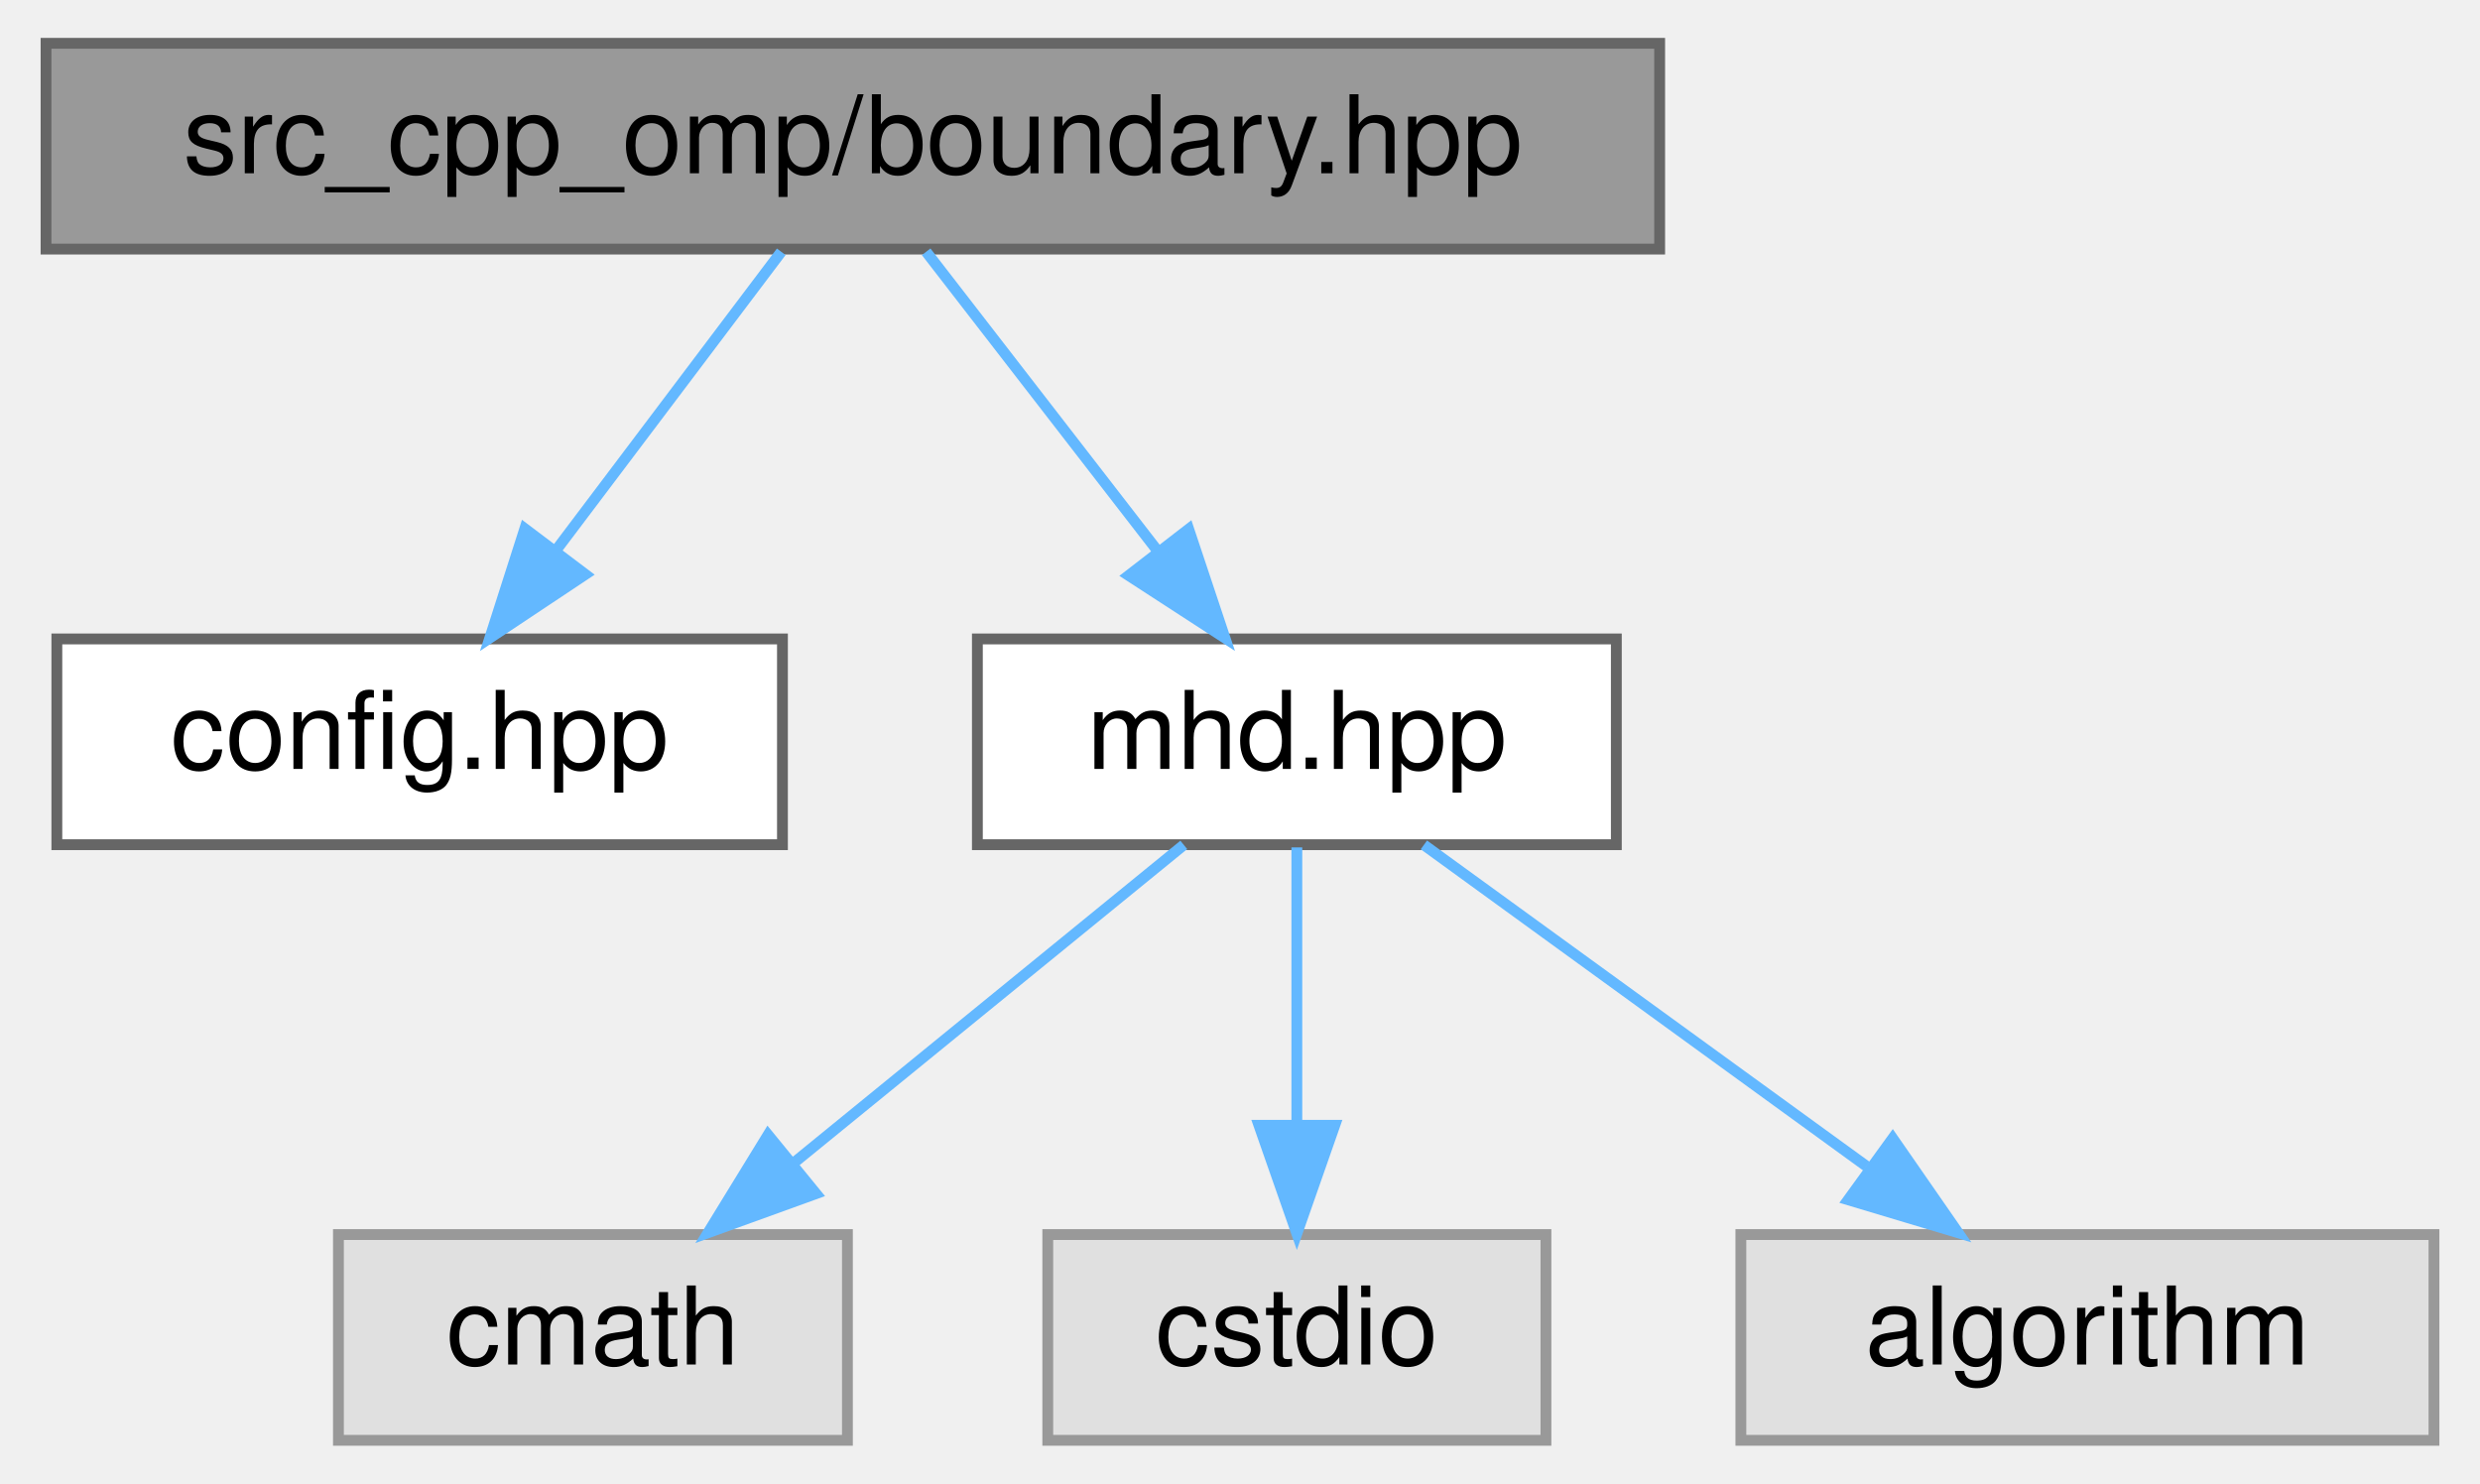
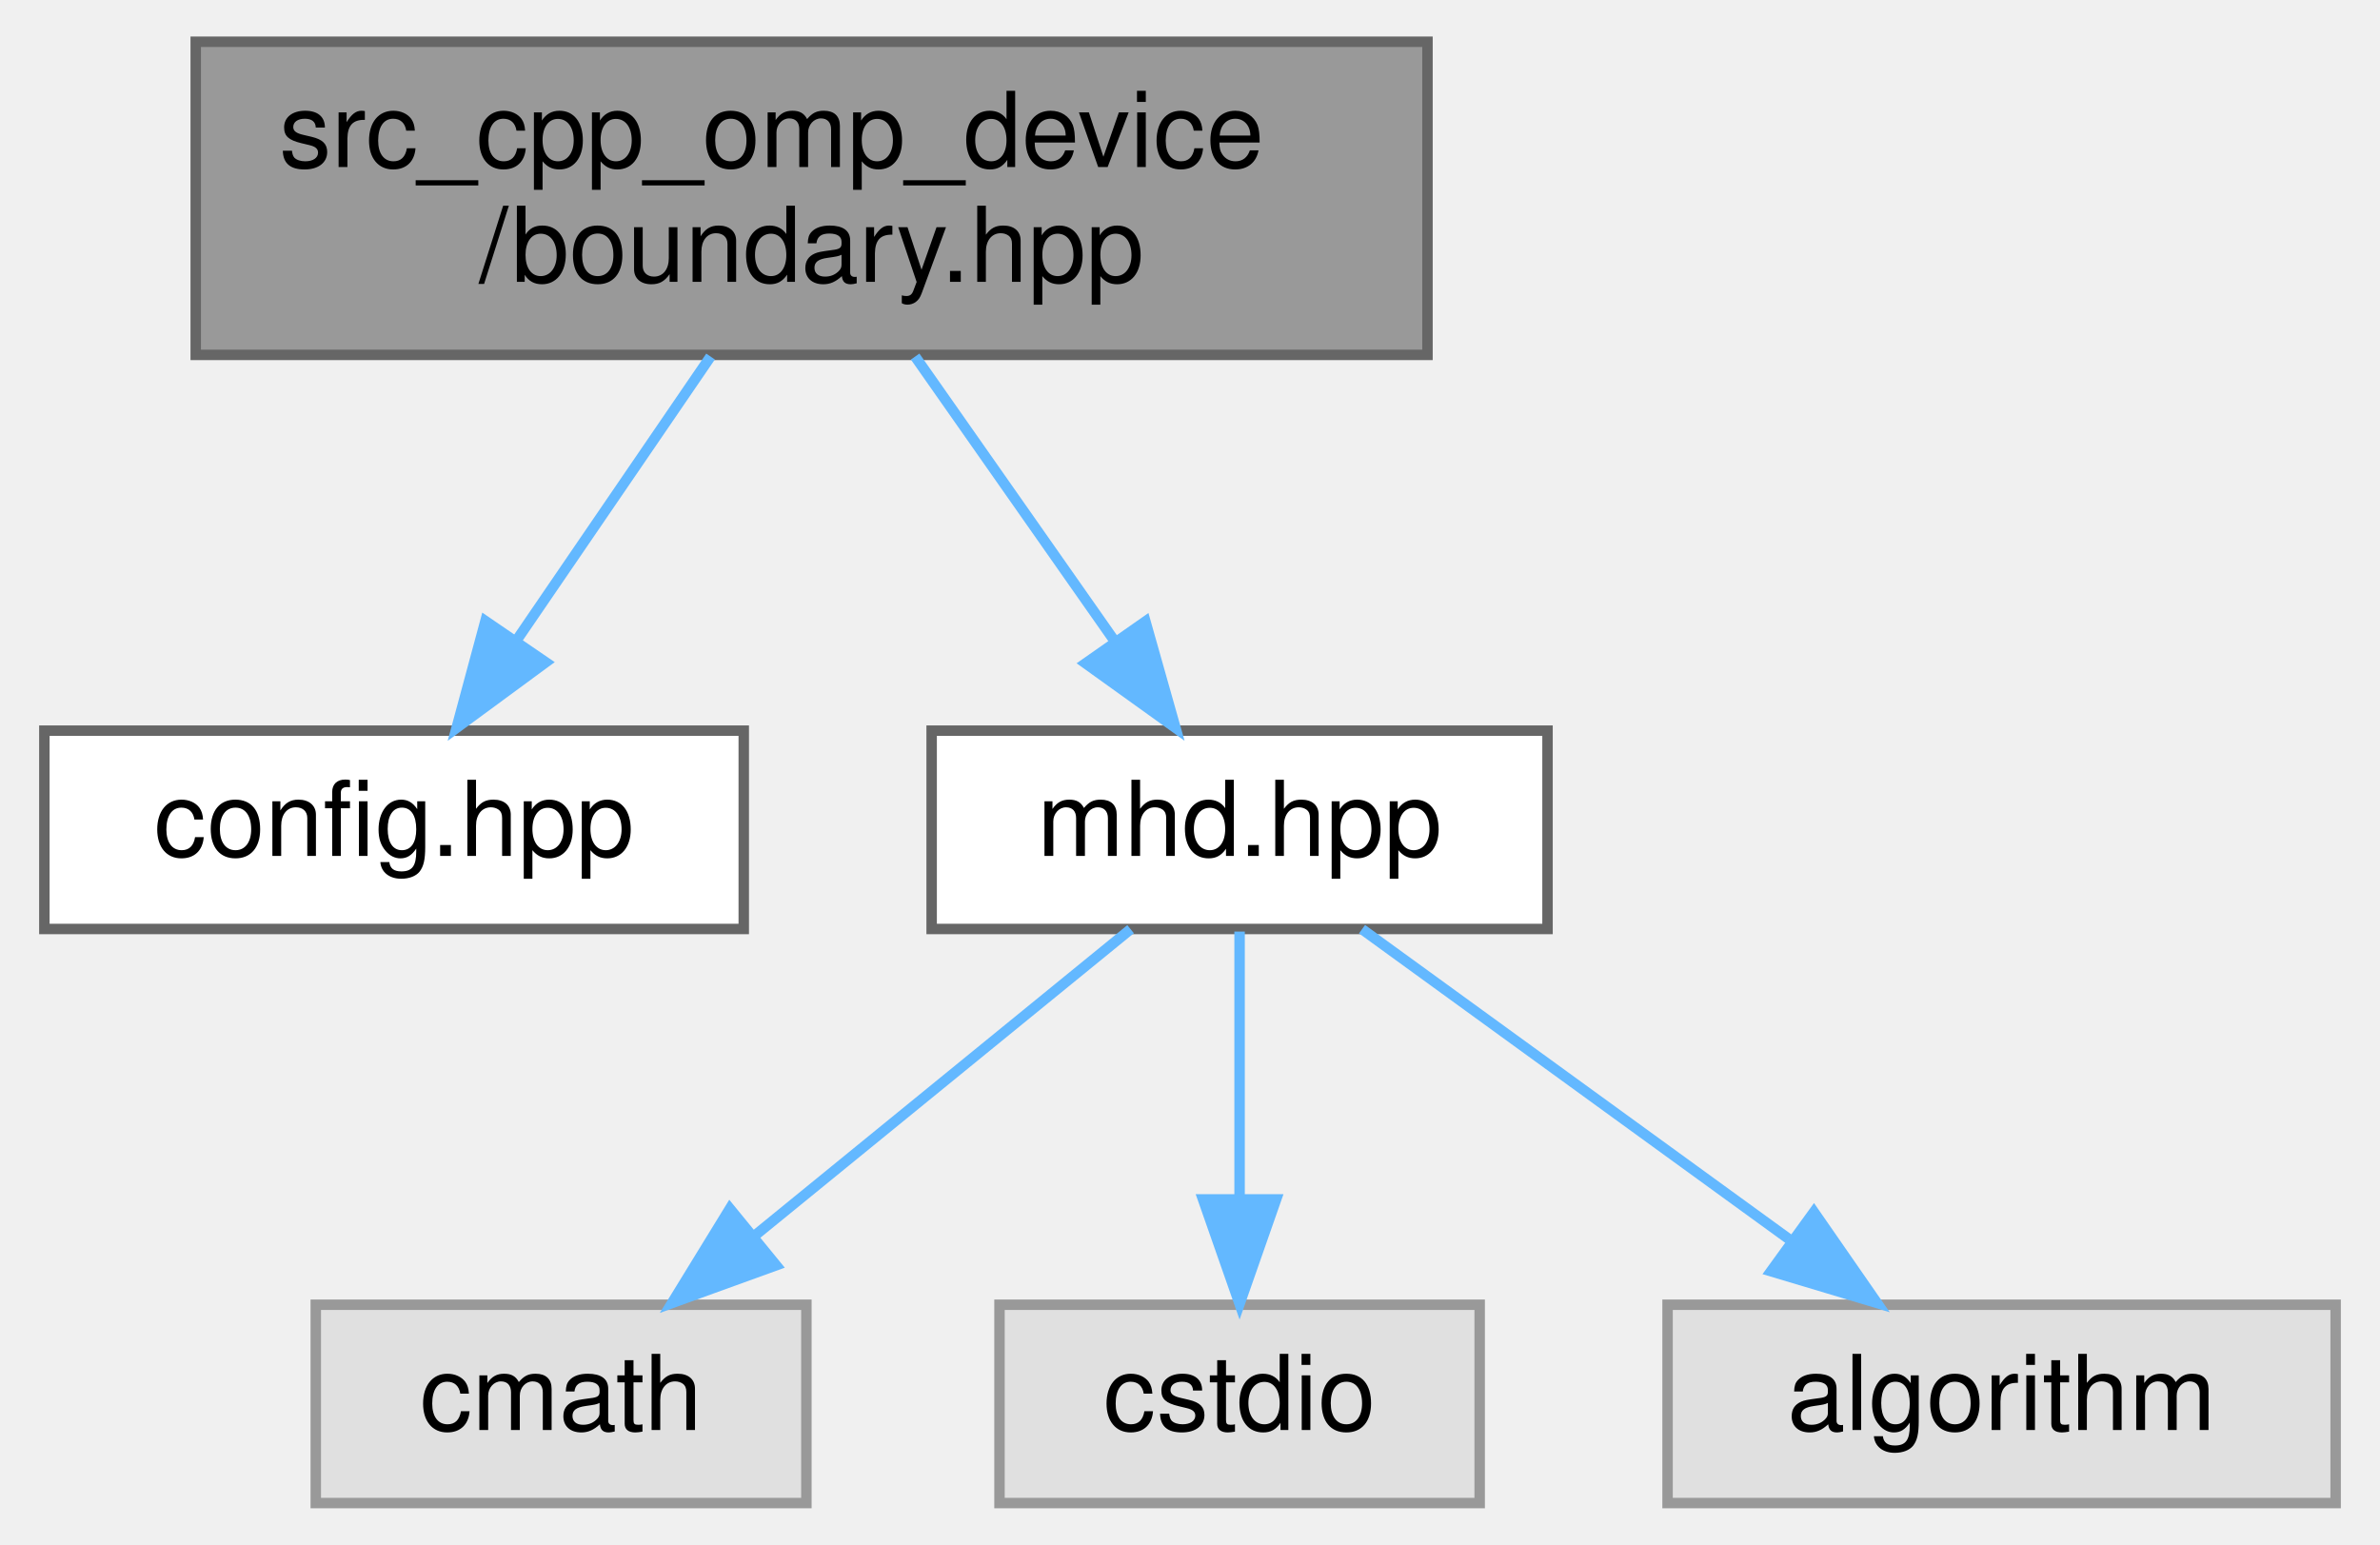
- <svg xmlns="http://www.w3.org/2000/svg" xmlns:xlink="http://www.w3.org/1999/xlink" width="229pt" height="137pt" viewBox="0.00 0.00 228.50 137.00">
-   <g id="graph0" class="graph" transform="scale(1 1) rotate(0) translate(4 133)">
+ <svg xmlns="http://www.w3.org/2000/svg" xmlns:xlink="http://www.w3.org/1999/xlink" width="228pt" height="148pt" viewBox="0.00 0.00 227.50 148.00">
+   <g id="graph0" class="graph" transform="scale(1 1) rotate(0) translate(4 144)">
    <g id="Node000001" class="node">
      <g id="a_Node000001">
        <a xlink:title=" ">
-           <polygon fill="#999999" stroke="#666666" points="149,-129 0,-129 0,-110 149,-110 149,-129" />
-           <text text-anchor="middle" x="74.5" y="-117" font-family="Helvetica,sans-Serif" font-size="10.00">src_cpp_omp/boundary.hpp</text>
+           <polygon fill="#999999" stroke="#666666" points="132.5,-140 14.5,-140 14.5,-110 132.5,-110 132.5,-140" />
+           <text text-anchor="start" x="22.5" y="-128" font-family="Helvetica,sans-Serif" font-size="10.00">src_cpp_omp_device</text>
+           <text text-anchor="middle" x="73.5" y="-117" font-family="Helvetica,sans-Serif" font-size="10.00">/boundary.hpp</text>
        </a>
      </g>
    </g>
    <g id="Node000002" class="node">
      <g id="a_Node000002">
        <a xlink:href="config_8hpp.html" target="_top" xlink:title=" ">
-           <polygon fill="white" stroke="#666666" points="68,-74 1,-74 1,-55 68,-55 68,-74" />
-           <text text-anchor="middle" x="34.5" y="-62" font-family="Helvetica,sans-Serif" font-size="10.00">config.hpp</text>
+           <polygon fill="white" stroke="#666666" points="67,-74 0,-74 0,-55 67,-55 67,-74" />
+           <text text-anchor="middle" x="33.5" y="-62" font-family="Helvetica,sans-Serif" font-size="10.00">config.hpp</text>
        </a>
      </g>
    </g>
    <g id="edge1_Node000001_Node000002" class="edge">
      <g id="a_edge1_Node000001_Node000002">
        <a xlink:title=" ">
-           <path fill="none" stroke="#63b8ff" d="M67.89,-109.75C62.24,-102.26 53.96,-91.28 47.05,-82.13" />
-           <polygon fill="#63b8ff" stroke="#63b8ff" points="49.8,-79.96 40.98,-74.09 44.21,-84.18 49.8,-79.96" />
+           <path fill="none" stroke="#63b8ff" d="M63.82,-109.84C58.25,-101.69 51.21,-91.4 45.32,-82.78" />
+           <polygon fill="#63b8ff" stroke="#63b8ff" points="48.03,-80.55 39.49,-74.27 42.25,-84.5 48.03,-80.55" />
        </a>
      </g>
    </g>
    <g id="Node000003" class="node">
      <g id="a_Node000003">
        <a xlink:href="mhd_8hpp.html" target="_top" xlink:title=" ">
-           <polygon fill="white" stroke="#666666" points="145,-74 86,-74 86,-55 145,-55 145,-74" />
-           <text text-anchor="middle" x="115.5" y="-62" font-family="Helvetica,sans-Serif" font-size="10.00">mhd.hpp</text>
+           <polygon fill="white" stroke="#666666" points="144,-74 85,-74 85,-55 144,-55 144,-74" />
+           <text text-anchor="middle" x="114.5" y="-62" font-family="Helvetica,sans-Serif" font-size="10.00">mhd.hpp</text>
        </a>
      </g>
    </g>
    <g id="edge2_Node000001_Node000003" class="edge">
      <g id="a_edge2_Node000001_Node000003">
        <a xlink:title=" ">
-           <path fill="none" stroke="#63b8ff" d="M81.27,-109.75C87.06,-102.26 95.56,-91.28 102.64,-82.13" />
-           <polygon fill="#63b8ff" stroke="#63b8ff" points="105.51,-84.14 108.86,-74.09 99.97,-79.86 105.51,-84.14" />
+           <path fill="none" stroke="#63b8ff" d="M83.42,-109.84C89.19,-101.61 96.5,-91.18 102.58,-82.51" />
+           <polygon fill="#63b8ff" stroke="#63b8ff" points="105.48,-84.46 108.36,-74.27 99.75,-80.45 105.48,-84.46" />
        </a>
      </g>
    </g>
    <g id="Node000004" class="node">
      <g id="a_Node000004">
        <a xlink:title=" ">
-           <polygon fill="#e0e0e0" stroke="#999999" points="74,-19 27,-19 27,0 74,0 74,-19" />
-           <text text-anchor="middle" x="50.5" y="-7" font-family="Helvetica,sans-Serif" font-size="10.00">cmath</text>
+           <polygon fill="#e0e0e0" stroke="#999999" points="73,-19 26,-19 26,0 73,0 73,-19" />
+           <text text-anchor="middle" x="49.5" y="-7" font-family="Helvetica,sans-Serif" font-size="10.00">cmath</text>
        </a>
      </g>
    </g>
    <g id="edge3_Node000003_Node000004" class="edge">
      <g id="a_edge3_Node000003_Node000004">
        <a xlink:title=" ">
-           <path fill="none" stroke="#63b8ff" d="M105.06,-54.98C95.35,-47.07 80.68,-35.11 69,-25.58" />
-           <polygon fill="#63b8ff" stroke="#63b8ff" points="71.1,-22.78 61.13,-19.17 66.67,-28.2 71.1,-22.78" />
+           <path fill="none" stroke="#63b8ff" d="M104.06,-54.98C94.35,-47.07 79.68,-35.11 68,-25.58" />
+           <polygon fill="#63b8ff" stroke="#63b8ff" points="70.1,-22.78 60.13,-19.17 65.67,-28.2 70.1,-22.78" />
        </a>
      </g>
    </g>
    <g id="Node000005" class="node">
      <g id="a_Node000005">
        <a xlink:title=" ">
-           <polygon fill="#e0e0e0" stroke="#999999" points="138.5,-19 92.5,-19 92.5,0 138.5,0 138.5,-19" />
-           <text text-anchor="middle" x="115.5" y="-7" font-family="Helvetica,sans-Serif" font-size="10.00">cstdio</text>
+           <polygon fill="#e0e0e0" stroke="#999999" points="137.5,-19 91.5,-19 91.5,0 137.5,0 137.5,-19" />
+           <text text-anchor="middle" x="114.5" y="-7" font-family="Helvetica,sans-Serif" font-size="10.00">cstdio</text>
        </a>
      </g>
    </g>
    <g id="edge4_Node000003_Node000005" class="edge">
      <g id="a_edge4_Node000003_Node000005">
        <a xlink:title=" ">
-           <path fill="none" stroke="#63b8ff" d="M115.5,-54.75C115.5,-47.8 115.5,-37.85 115.5,-29.13" />
-           <polygon fill="#63b8ff" stroke="#63b8ff" points="119,-29.09 115.5,-19.09 112,-29.09 119,-29.09" />
+           <path fill="none" stroke="#63b8ff" d="M114.5,-54.75C114.5,-47.8 114.5,-37.85 114.5,-29.13" />
+           <polygon fill="#63b8ff" stroke="#63b8ff" points="118,-29.09 114.5,-19.09 111,-29.09 118,-29.09" />
        </a>
      </g>
    </g>
    <g id="Node000006" class="node">
      <g id="a_Node000006">
        <a xlink:title=" ">
-           <polygon fill="#e0e0e0" stroke="#999999" points="220.5,-19 156.5,-19 156.5,0 220.5,0 220.5,-19" />
-           <text text-anchor="middle" x="188.5" y="-7" font-family="Helvetica,sans-Serif" font-size="10.00">algorithm</text>
+           <polygon fill="#e0e0e0" stroke="#999999" points="219.5,-19 155.5,-19 155.5,0 219.5,0 219.5,-19" />
+           <text text-anchor="middle" x="187.5" y="-7" font-family="Helvetica,sans-Serif" font-size="10.00">algorithm</text>
        </a>
      </g>
    </g>
    <g id="edge5_Node000003_Node000006" class="edge">
      <g id="a_edge5_Node000003_Node000006">
        <a xlink:title=" ">
-           <path fill="none" stroke="#63b8ff" d="M127.23,-54.98C138.23,-47 154.92,-34.88 168.1,-25.31" />
-           <polygon fill="#63b8ff" stroke="#63b8ff" points="170.52,-27.88 176.56,-19.17 166.41,-22.21 170.52,-27.88" />
+           <path fill="none" stroke="#63b8ff" d="M126.23,-54.98C137.23,-47 153.92,-34.88 167.1,-25.31" />
+           <polygon fill="#63b8ff" stroke="#63b8ff" points="169.52,-27.88 175.56,-19.17 165.41,-22.21 169.52,-27.88" />
        </a>
      </g>
    </g>
  </g>
</svg>
